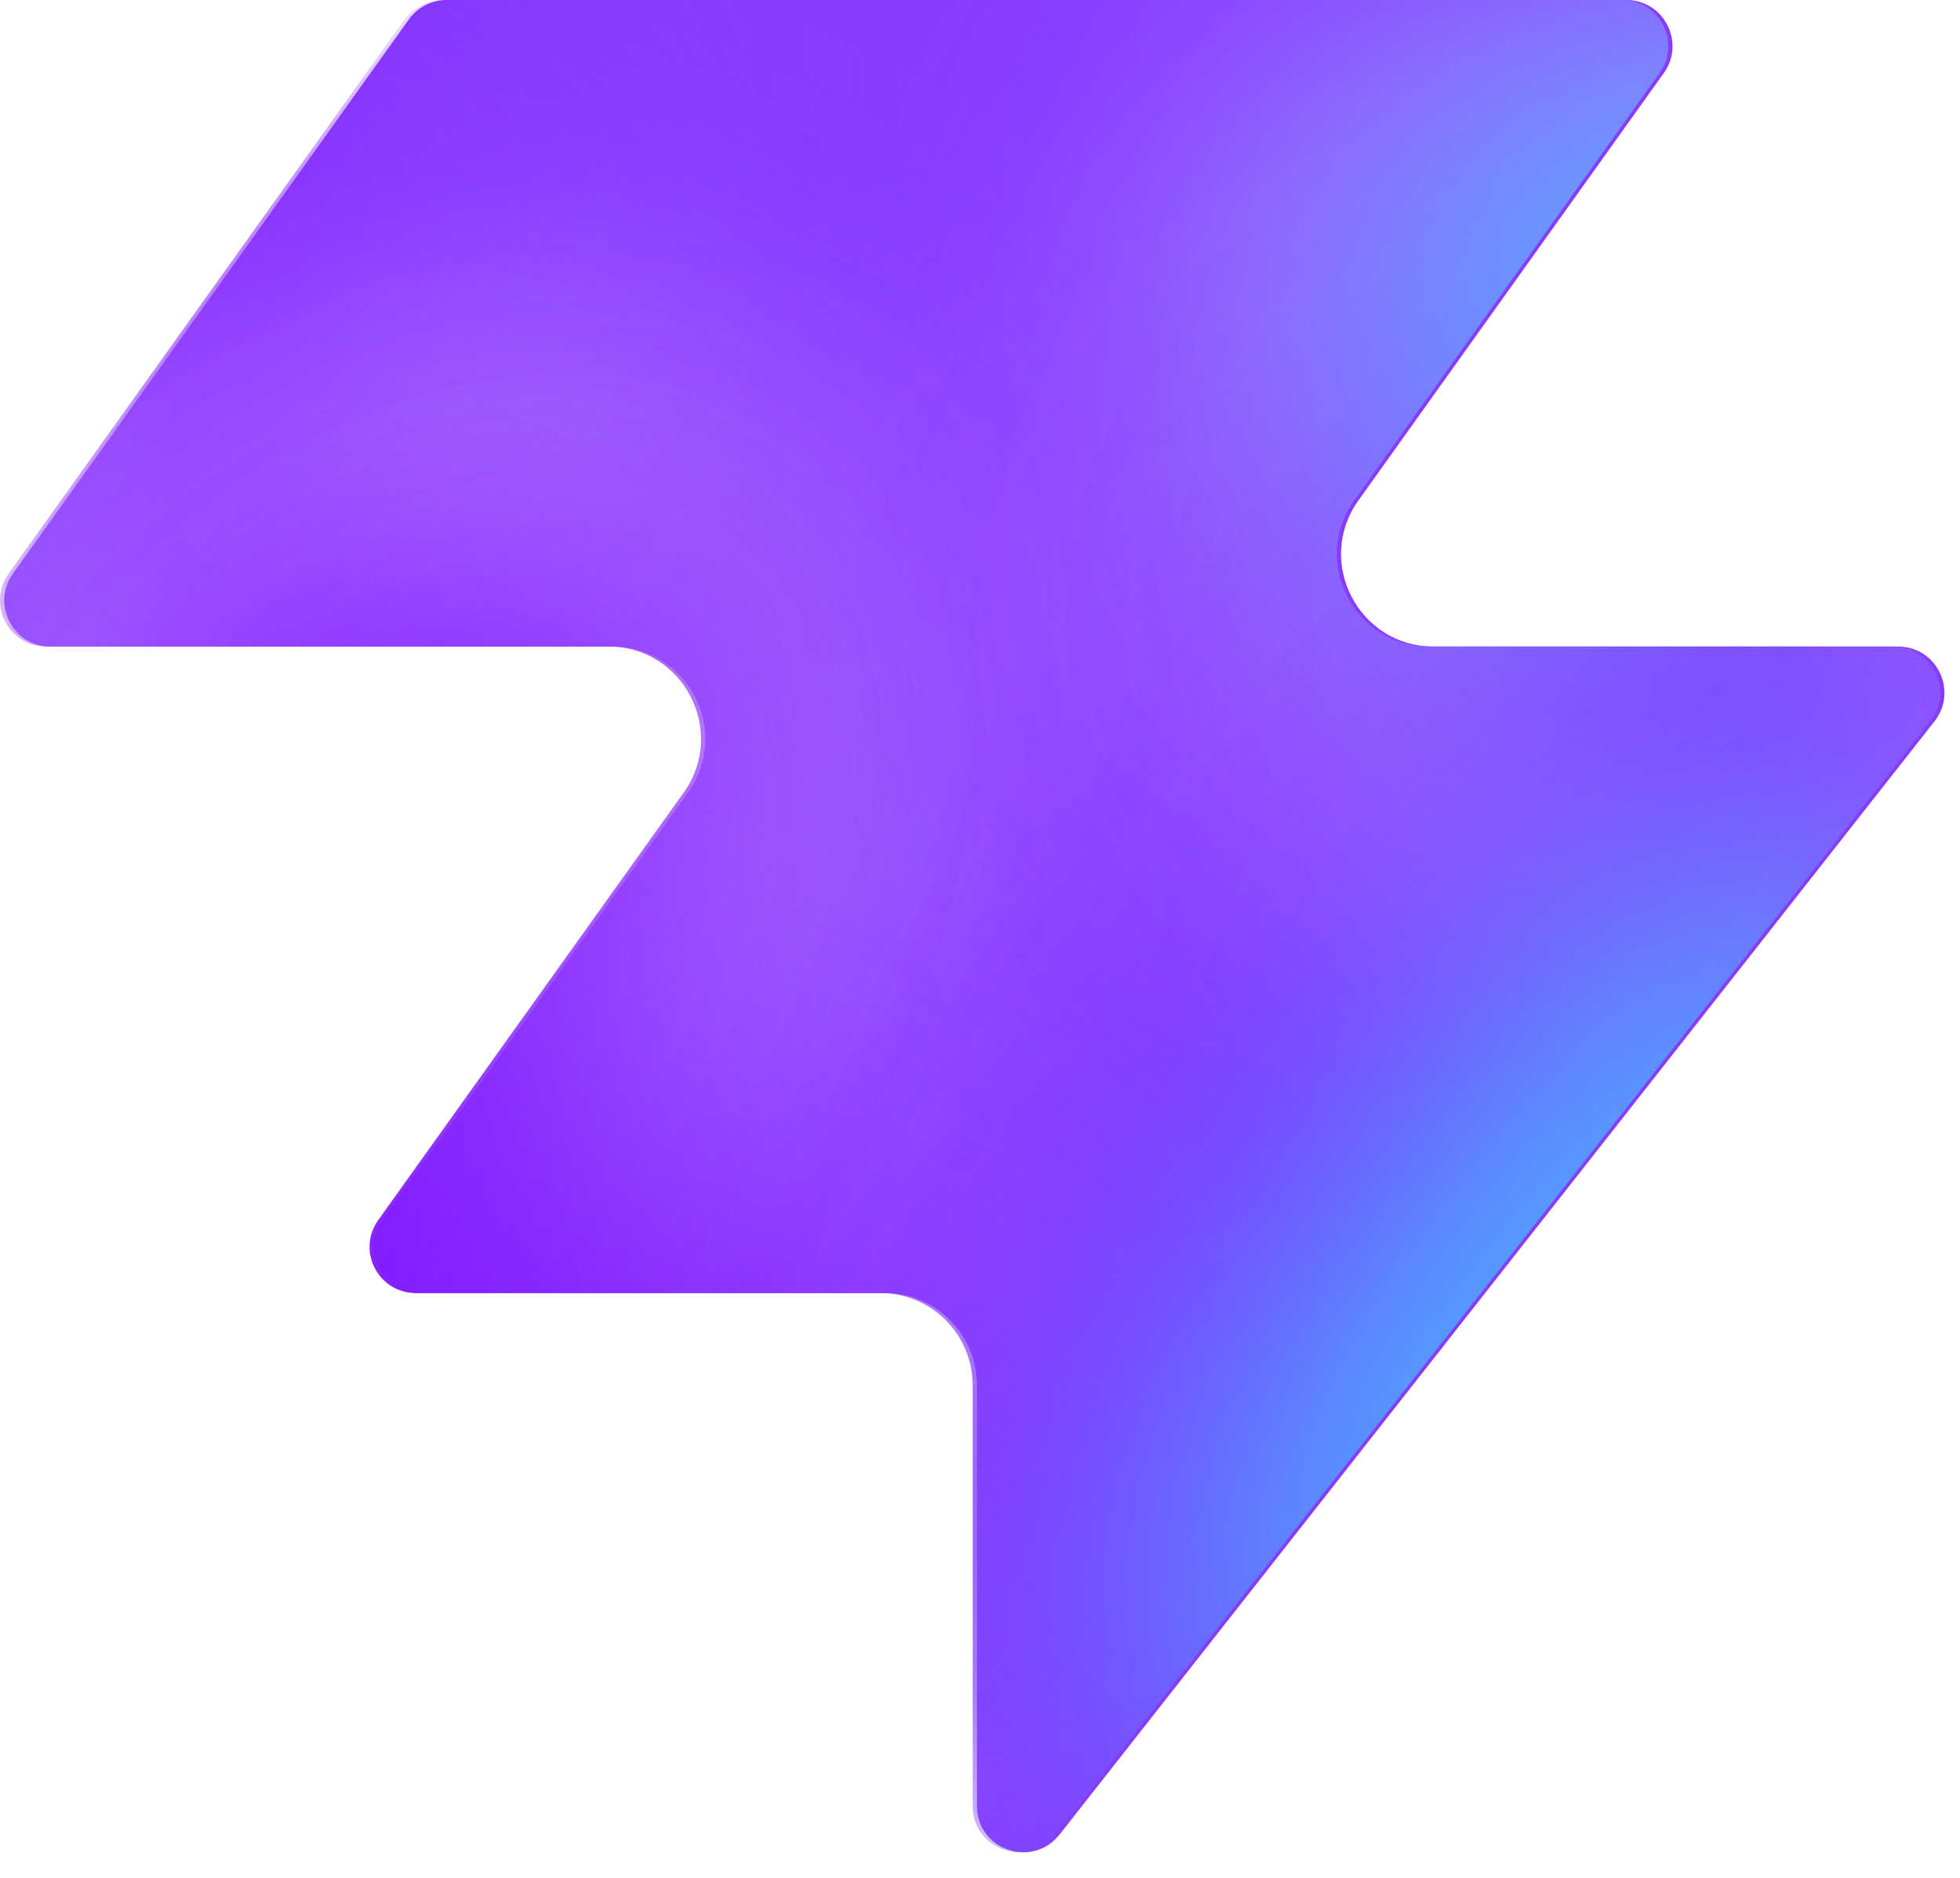
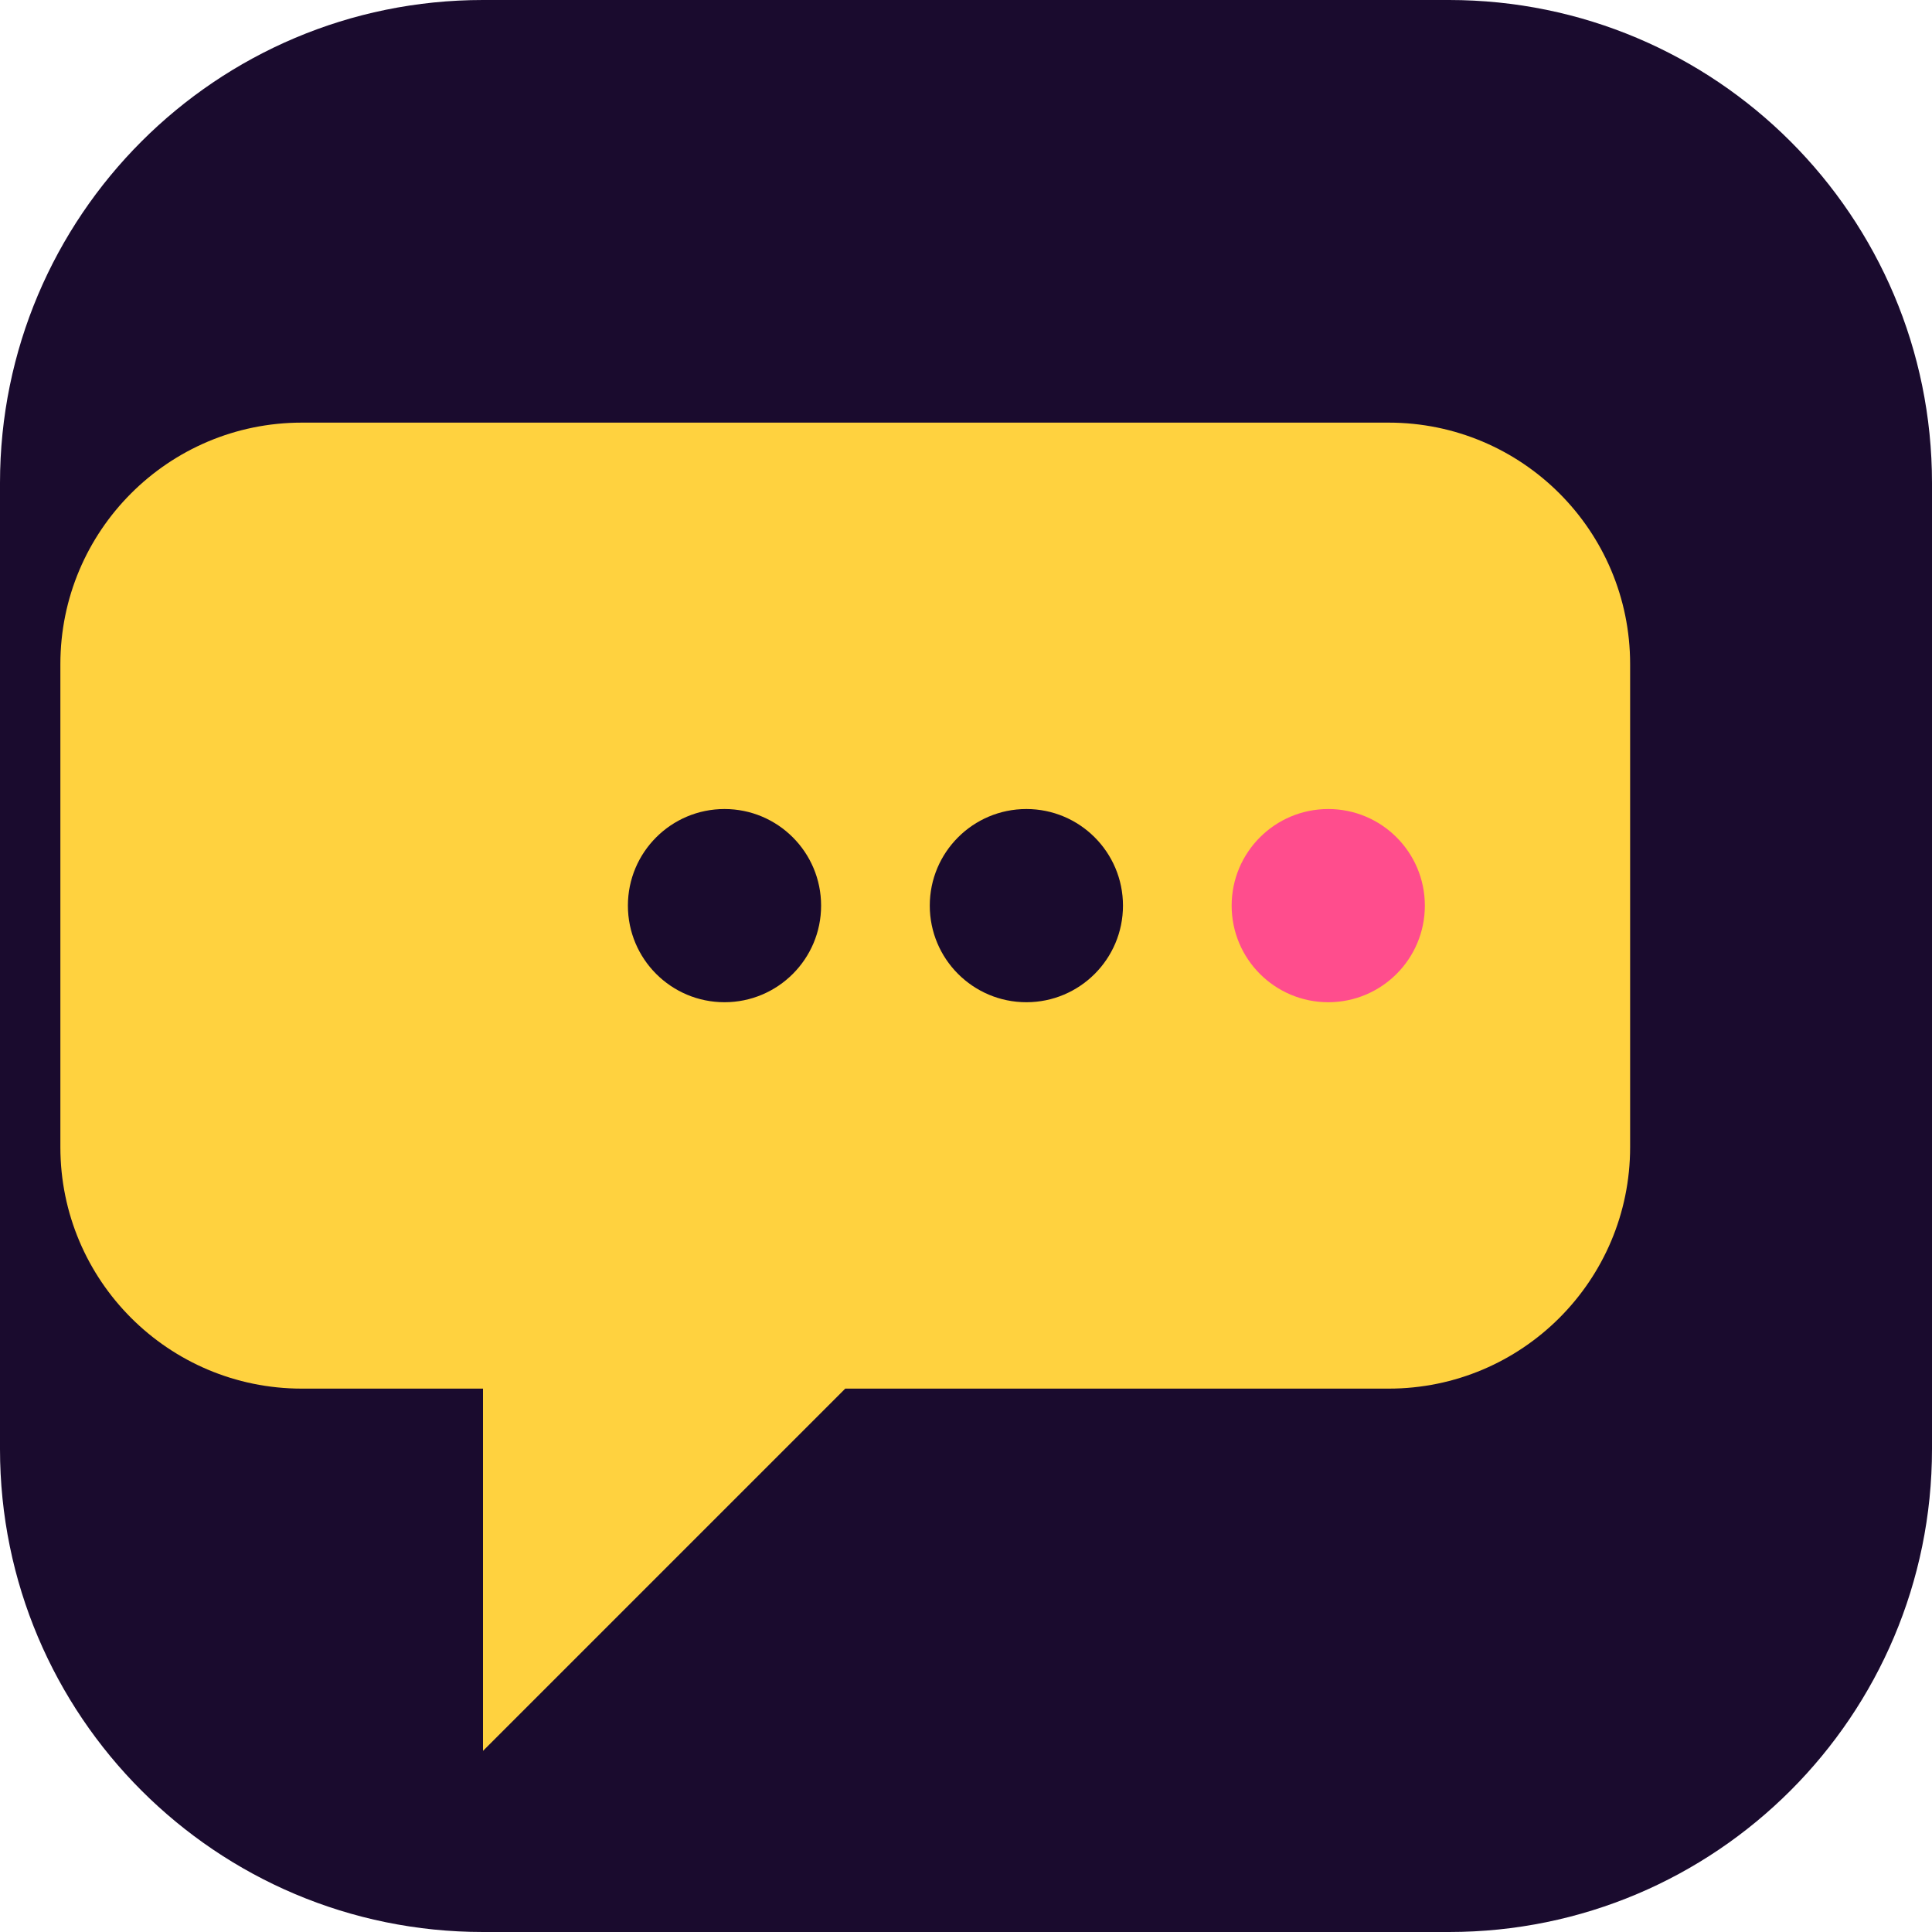
- <svg xmlns="http://www.w3.org/2000/svg" width="48" height="46" fill="none" viewBox="0 0 48 46">
-   <path fill="#863bff" d="M25.946 44.938c-.664.845-2.021.375-2.021-.698V33.937a2.26 2.26 0 0 0-2.262-2.262H10.287c-.92 0-1.456-1.04-.92-1.788l7.48-10.471c1.07-1.497 0-3.578-1.842-3.578H1.237c-.92 0-1.456-1.04-.92-1.788L10.013.474c.214-.297.556-.474.92-.474h28.894c.92 0 1.456 1.04.92 1.788l-7.48 10.471c-1.07 1.498 0 3.579 1.842 3.579h11.377c.943 0 1.473 1.088.89 1.83L25.947 44.94z" style="fill:#863bff;fill:color(display-p3 .525 .23 1);fill-opacity:1" />
-   <mask id="a" width="48" height="46" x="0" y="0" maskUnits="userSpaceOnUse" style="mask-type:alpha">
-     <path fill="#000" d="M25.842 44.938c-.664.844-2.021.375-2.021-.698V33.937a2.26 2.26 0 0 0-2.262-2.262H10.183c-.92 0-1.456-1.04-.92-1.788l7.48-10.471c1.07-1.498 0-3.579-1.842-3.579H1.133c-.92 0-1.456-1.04-.92-1.787L9.91.473c.214-.297.556-.474.92-.474h28.894c.92 0 1.456 1.04.92 1.788l-7.48 10.471c-1.07 1.498 0 3.578 1.842 3.578h11.377c.943 0 1.473 1.088.89 1.832L25.843 44.94z" style="fill:#000;fill-opacity:1" />
-   </mask>
-   <g mask="url(#a)">
-     <g filter="url(#b)">
-       <ellipse cx="5.508" cy="14.704" fill="#ede6ff" rx="5.508" ry="14.704" style="fill:#ede6ff;fill:color(display-p3 .927 .903 1);fill-opacity:1" transform="matrix(.00324 1 1 -.00324 -4.47 31.516)" />
-     </g>
-     <g filter="url(#c)">
-       <ellipse cx="10.399" cy="29.851" fill="#ede6ff" rx="10.399" ry="29.851" style="fill:#ede6ff;fill:color(display-p3 .927 .903 1);fill-opacity:1" transform="matrix(.00324 1 1 -.00324 -39.328 7.883)" />
-     </g>
-     <g filter="url(#d)">
-       <ellipse cx="5.508" cy="30.487" fill="#7e14ff" rx="5.508" ry="30.487" style="fill:#7e14ff;fill:color(display-p3 .492 .077 1);fill-opacity:1" transform="rotate(89.814 -25.913 -14.639)scale(1 -1)" />
-     </g>
-     <g filter="url(#e)">
-       <ellipse cx="5.508" cy="30.599" fill="#7e14ff" rx="5.508" ry="30.599" style="fill:#7e14ff;fill:color(display-p3 .492 .077 1);fill-opacity:1" transform="rotate(89.814 -32.644 -3.334)scale(1 -1)" />
-     </g>
-     <g filter="url(#f)">
-       <ellipse cx="5.508" cy="30.599" fill="#7e14ff" rx="5.508" ry="30.599" style="fill:#7e14ff;fill:color(display-p3 .492 .077 1);fill-opacity:1" transform="matrix(.00324 1 1 -.00324 -34.34 30.47)" />
-     </g>
-     <g filter="url(#g)">
-       <ellipse cx="14.072" cy="22.078" fill="#ede6ff" rx="14.072" ry="22.078" style="fill:#ede6ff;fill:color(display-p3 .927 .903 1);fill-opacity:1" transform="rotate(93.35 24.506 48.493)scale(-1 1)" />
-     </g>
-     <g filter="url(#h)">
-       <ellipse cx="3.47" cy="21.501" fill="#7e14ff" rx="3.47" ry="21.501" style="fill:#7e14ff;fill:color(display-p3 .492 .077 1);fill-opacity:1" transform="rotate(89.009 28.708 47.59)scale(-1 1)" />
-     </g>
-     <g filter="url(#i)">
-       <ellipse cx="3.47" cy="21.501" fill="#7e14ff" rx="3.47" ry="21.501" style="fill:#7e14ff;fill:color(display-p3 .492 .077 1);fill-opacity:1" transform="rotate(89.009 28.708 47.59)scale(-1 1)" />
-     </g>
-     <g filter="url(#j)">
-       <ellipse cx=".387" cy="8.972" fill="#7e14ff" rx="4.407" ry="29.108" style="fill:#7e14ff;fill:color(display-p3 .492 .077 1);fill-opacity:1" transform="rotate(39.51 .387 8.972)" />
-     </g>
-     <g filter="url(#k)">
-       <ellipse cx="47.523" cy="-6.092" fill="#7e14ff" rx="4.407" ry="29.108" style="fill:#7e14ff;fill:color(display-p3 .492 .077 1);fill-opacity:1" transform="rotate(37.892 47.523 -6.092)" />
-     </g>
-     <g filter="url(#l)">
-       <ellipse cx="41.412" cy="6.333" fill="#47bfff" rx="5.971" ry="9.665" style="fill:#47bfff;fill:color(display-p3 .28 .748 1);fill-opacity:1" transform="rotate(37.892 41.412 6.333)" />
-     </g>
-     <g filter="url(#m)">
-       <ellipse cx="-1.879" cy="38.332" fill="#7e14ff" rx="4.407" ry="29.108" style="fill:#7e14ff;fill:color(display-p3 .492 .077 1);fill-opacity:1" transform="rotate(37.892 -1.88 38.332)" />
-     </g>
-     <g filter="url(#n)">
-       <ellipse cx="-1.879" cy="38.332" fill="#7e14ff" rx="4.407" ry="29.108" style="fill:#7e14ff;fill:color(display-p3 .492 .077 1);fill-opacity:1" transform="rotate(37.892 -1.88 38.332)" />
-     </g>
-     <g filter="url(#o)">
-       <ellipse cx="35.651" cy="29.907" fill="#7e14ff" rx="4.407" ry="29.108" style="fill:#7e14ff;fill:color(display-p3 .492 .077 1);fill-opacity:1" transform="rotate(37.892 35.651 29.907)" />
-     </g>
-     <g filter="url(#p)">
-       <ellipse cx="38.418" cy="32.4" fill="#47bfff" rx="5.971" ry="15.297" style="fill:#47bfff;fill:color(display-p3 .28 .748 1);fill-opacity:1" transform="rotate(37.892 38.418 32.4)" />
-     </g>
-   </g>
-   <defs>
-     <filter id="b" width="60.045" height="41.654" x="-19.77" y="16.149" color-interpolation-filters="sRGB" filterUnits="userSpaceOnUse">
-       <feFlood flood-opacity="0" result="BackgroundImageFix" />
-       <feBlend in="SourceGraphic" in2="BackgroundImageFix" result="shape" />
-       <feGaussianBlur result="effect1_foregroundBlur_2002_17158" stdDeviation="7.659" />
-     </filter>
-     <filter id="c" width="90.34" height="51.437" x="-54.613" y="-7.533" color-interpolation-filters="sRGB" filterUnits="userSpaceOnUse">
-       <feFlood flood-opacity="0" result="BackgroundImageFix" />
-       <feBlend in="SourceGraphic" in2="BackgroundImageFix" result="shape" />
-       <feGaussianBlur result="effect1_foregroundBlur_2002_17158" stdDeviation="7.659" />
-     </filter>
-     <filter id="d" width="79.355" height="29.4" x="-49.64" y="2.03" color-interpolation-filters="sRGB" filterUnits="userSpaceOnUse">
-       <feFlood flood-opacity="0" result="BackgroundImageFix" />
-       <feBlend in="SourceGraphic" in2="BackgroundImageFix" result="shape" />
-       <feGaussianBlur result="effect1_foregroundBlur_2002_17158" stdDeviation="4.596" />
-     </filter>
-     <filter id="e" width="79.579" height="29.4" x="-45.045" y="20.029" color-interpolation-filters="sRGB" filterUnits="userSpaceOnUse">
-       <feFlood flood-opacity="0" result="BackgroundImageFix" />
-       <feBlend in="SourceGraphic" in2="BackgroundImageFix" result="shape" />
-       <feGaussianBlur result="effect1_foregroundBlur_2002_17158" stdDeviation="4.596" />
-     </filter>
-     <filter id="f" width="79.579" height="29.4" x="-43.513" y="21.178" color-interpolation-filters="sRGB" filterUnits="userSpaceOnUse">
-       <feFlood flood-opacity="0" result="BackgroundImageFix" />
-       <feBlend in="SourceGraphic" in2="BackgroundImageFix" result="shape" />
-       <feGaussianBlur result="effect1_foregroundBlur_2002_17158" stdDeviation="4.596" />
-     </filter>
-     <filter id="g" width="74.749" height="58.852" x="15.756" y="-17.901" color-interpolation-filters="sRGB" filterUnits="userSpaceOnUse">
-       <feFlood flood-opacity="0" result="BackgroundImageFix" />
-       <feBlend in="SourceGraphic" in2="BackgroundImageFix" result="shape" />
-       <feGaussianBlur result="effect1_foregroundBlur_2002_17158" stdDeviation="7.659" />
-     </filter>
-     <filter id="h" width="61.377" height="25.362" x="23.548" y="2.284" color-interpolation-filters="sRGB" filterUnits="userSpaceOnUse">
-       <feFlood flood-opacity="0" result="BackgroundImageFix" />
-       <feBlend in="SourceGraphic" in2="BackgroundImageFix" result="shape" />
-       <feGaussianBlur result="effect1_foregroundBlur_2002_17158" stdDeviation="4.596" />
-     </filter>
-     <filter id="i" width="61.377" height="25.362" x="23.548" y="2.284" color-interpolation-filters="sRGB" filterUnits="userSpaceOnUse">
-       <feFlood flood-opacity="0" result="BackgroundImageFix" />
-       <feBlend in="SourceGraphic" in2="BackgroundImageFix" result="shape" />
-       <feGaussianBlur result="effect1_foregroundBlur_2002_17158" stdDeviation="4.596" />
-     </filter>
-     <filter id="j" width="56.045" height="63.649" x="-27.636" y="-22.853" color-interpolation-filters="sRGB" filterUnits="userSpaceOnUse">
-       <feFlood flood-opacity="0" result="BackgroundImageFix" />
-       <feBlend in="SourceGraphic" in2="BackgroundImageFix" result="shape" />
-       <feGaussianBlur result="effect1_foregroundBlur_2002_17158" stdDeviation="4.596" />
-     </filter>
-     <filter id="k" width="54.814" height="64.646" x="20.116" y="-38.415" color-interpolation-filters="sRGB" filterUnits="userSpaceOnUse">
-       <feFlood flood-opacity="0" result="BackgroundImageFix" />
-       <feBlend in="SourceGraphic" in2="BackgroundImageFix" result="shape" />
-       <feGaussianBlur result="effect1_foregroundBlur_2002_17158" stdDeviation="4.596" />
-     </filter>
-     <filter id="l" width="33.541" height="35.313" x="24.641" y="-11.323" color-interpolation-filters="sRGB" filterUnits="userSpaceOnUse">
-       <feFlood flood-opacity="0" result="BackgroundImageFix" />
-       <feBlend in="SourceGraphic" in2="BackgroundImageFix" result="shape" />
-       <feGaussianBlur result="effect1_foregroundBlur_2002_17158" stdDeviation="4.596" />
-     </filter>
-     <filter id="m" width="54.814" height="64.646" x="-29.286" y="6.009" color-interpolation-filters="sRGB" filterUnits="userSpaceOnUse">
-       <feFlood flood-opacity="0" result="BackgroundImageFix" />
-       <feBlend in="SourceGraphic" in2="BackgroundImageFix" result="shape" />
-       <feGaussianBlur result="effect1_foregroundBlur_2002_17158" stdDeviation="4.596" />
-     </filter>
-     <filter id="n" width="54.814" height="64.646" x="-29.286" y="6.009" color-interpolation-filters="sRGB" filterUnits="userSpaceOnUse">
-       <feFlood flood-opacity="0" result="BackgroundImageFix" />
-       <feBlend in="SourceGraphic" in2="BackgroundImageFix" result="shape" />
-       <feGaussianBlur result="effect1_foregroundBlur_2002_17158" stdDeviation="4.596" />
-     </filter>
-     <filter id="o" width="54.814" height="64.646" x="8.244" y="-2.416" color-interpolation-filters="sRGB" filterUnits="userSpaceOnUse">
-       <feFlood flood-opacity="0" result="BackgroundImageFix" />
-       <feBlend in="SourceGraphic" in2="BackgroundImageFix" result="shape" />
-       <feGaussianBlur result="effect1_foregroundBlur_2002_17158" stdDeviation="4.596" />
-     </filter>
-     <filter id="p" width="39.409" height="43.623" x="18.713" y="10.588" color-interpolation-filters="sRGB" filterUnits="userSpaceOnUse">
-       <feFlood flood-opacity="0" result="BackgroundImageFix" />
-       <feBlend in="SourceGraphic" in2="BackgroundImageFix" result="shape" />
-       <feGaussianBlur result="effect1_foregroundBlur_2002_17158" stdDeviation="4.596" />
-     </filter>
-   </defs>
+ <svg xmlns="http://www.w3.org/2000/svg" viewBox="0 0 64 64">
+   <rect width="64" height="64" rx="16" fill="#1a0b2e" />
+   <path fill="#ffd23f" d="M10 14h36a8 8 0 0 1 8 8v16a8 8 0 0 1-8 8H28L16 58V46h-6a8 8 0 0 1-8-8V22a8 8 0 0 1 8-8z" />
+   <circle cx="24" cy="30" r="3.2" fill="#1a0b2e" />
+   <circle cx="34" cy="30" r="3.2" fill="#1a0b2e" />
+   <circle cx="44" cy="30" r="3.2" fill="#ff4d8d" />
</svg>
